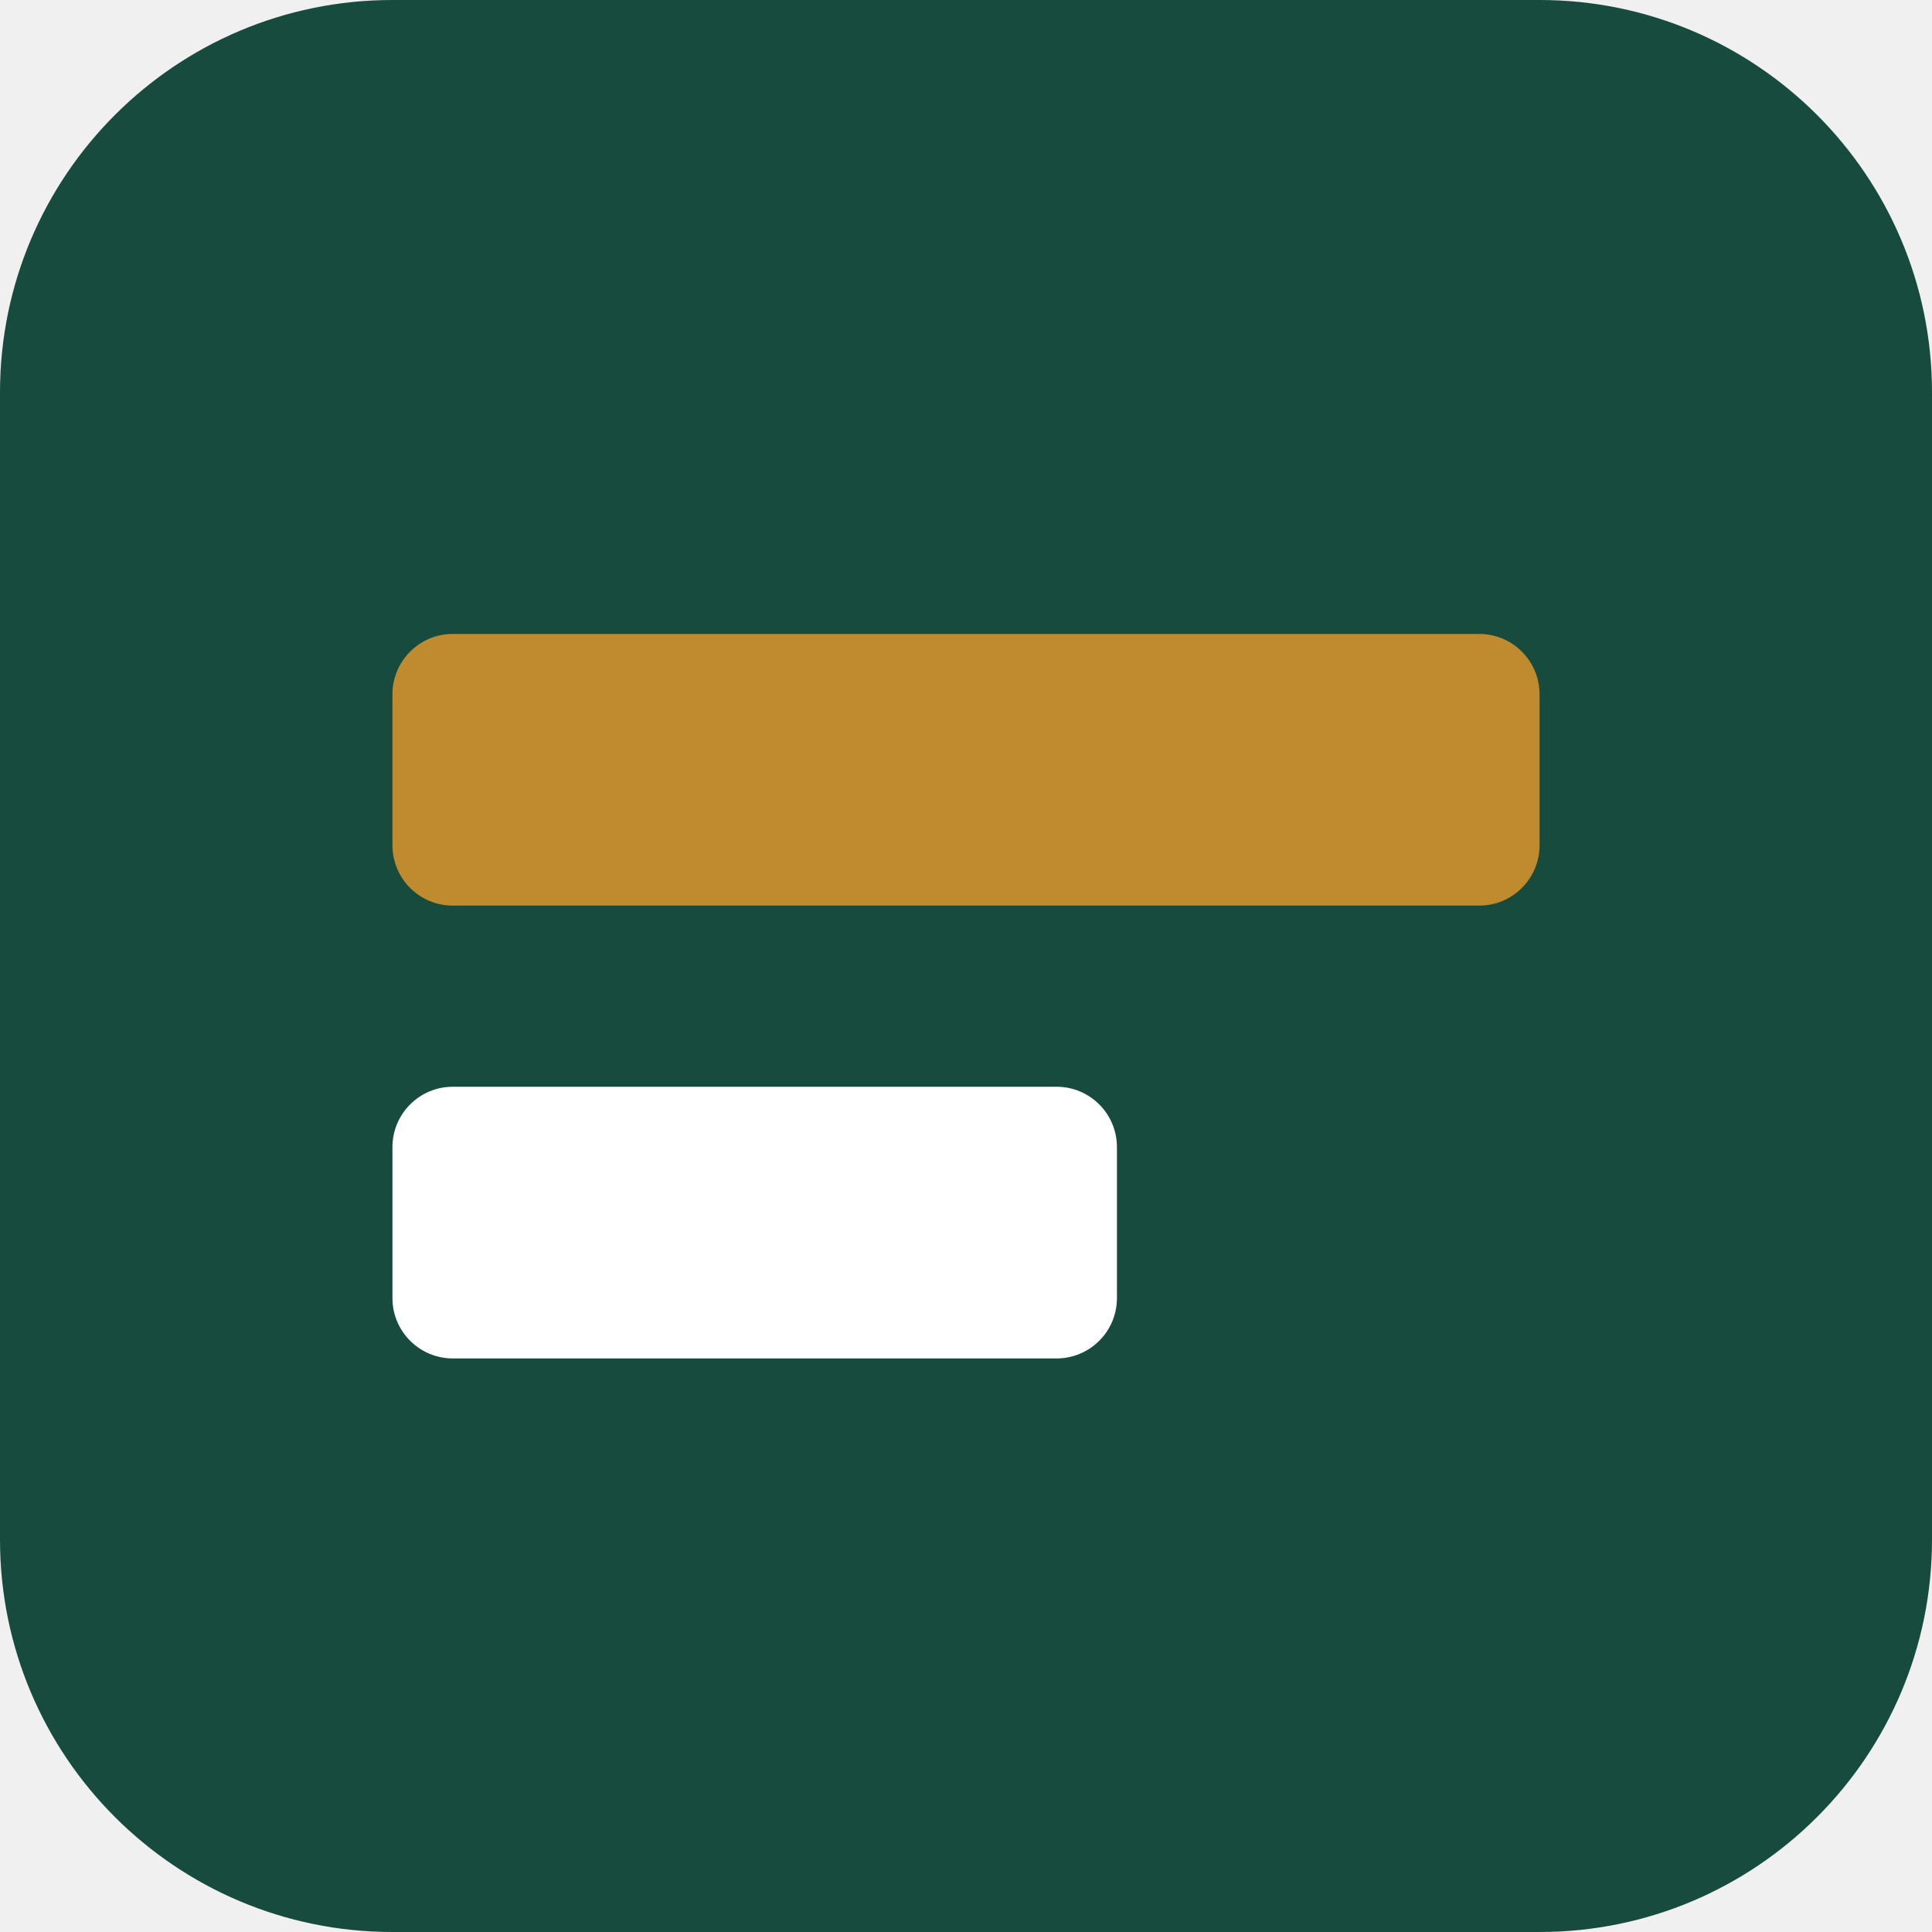
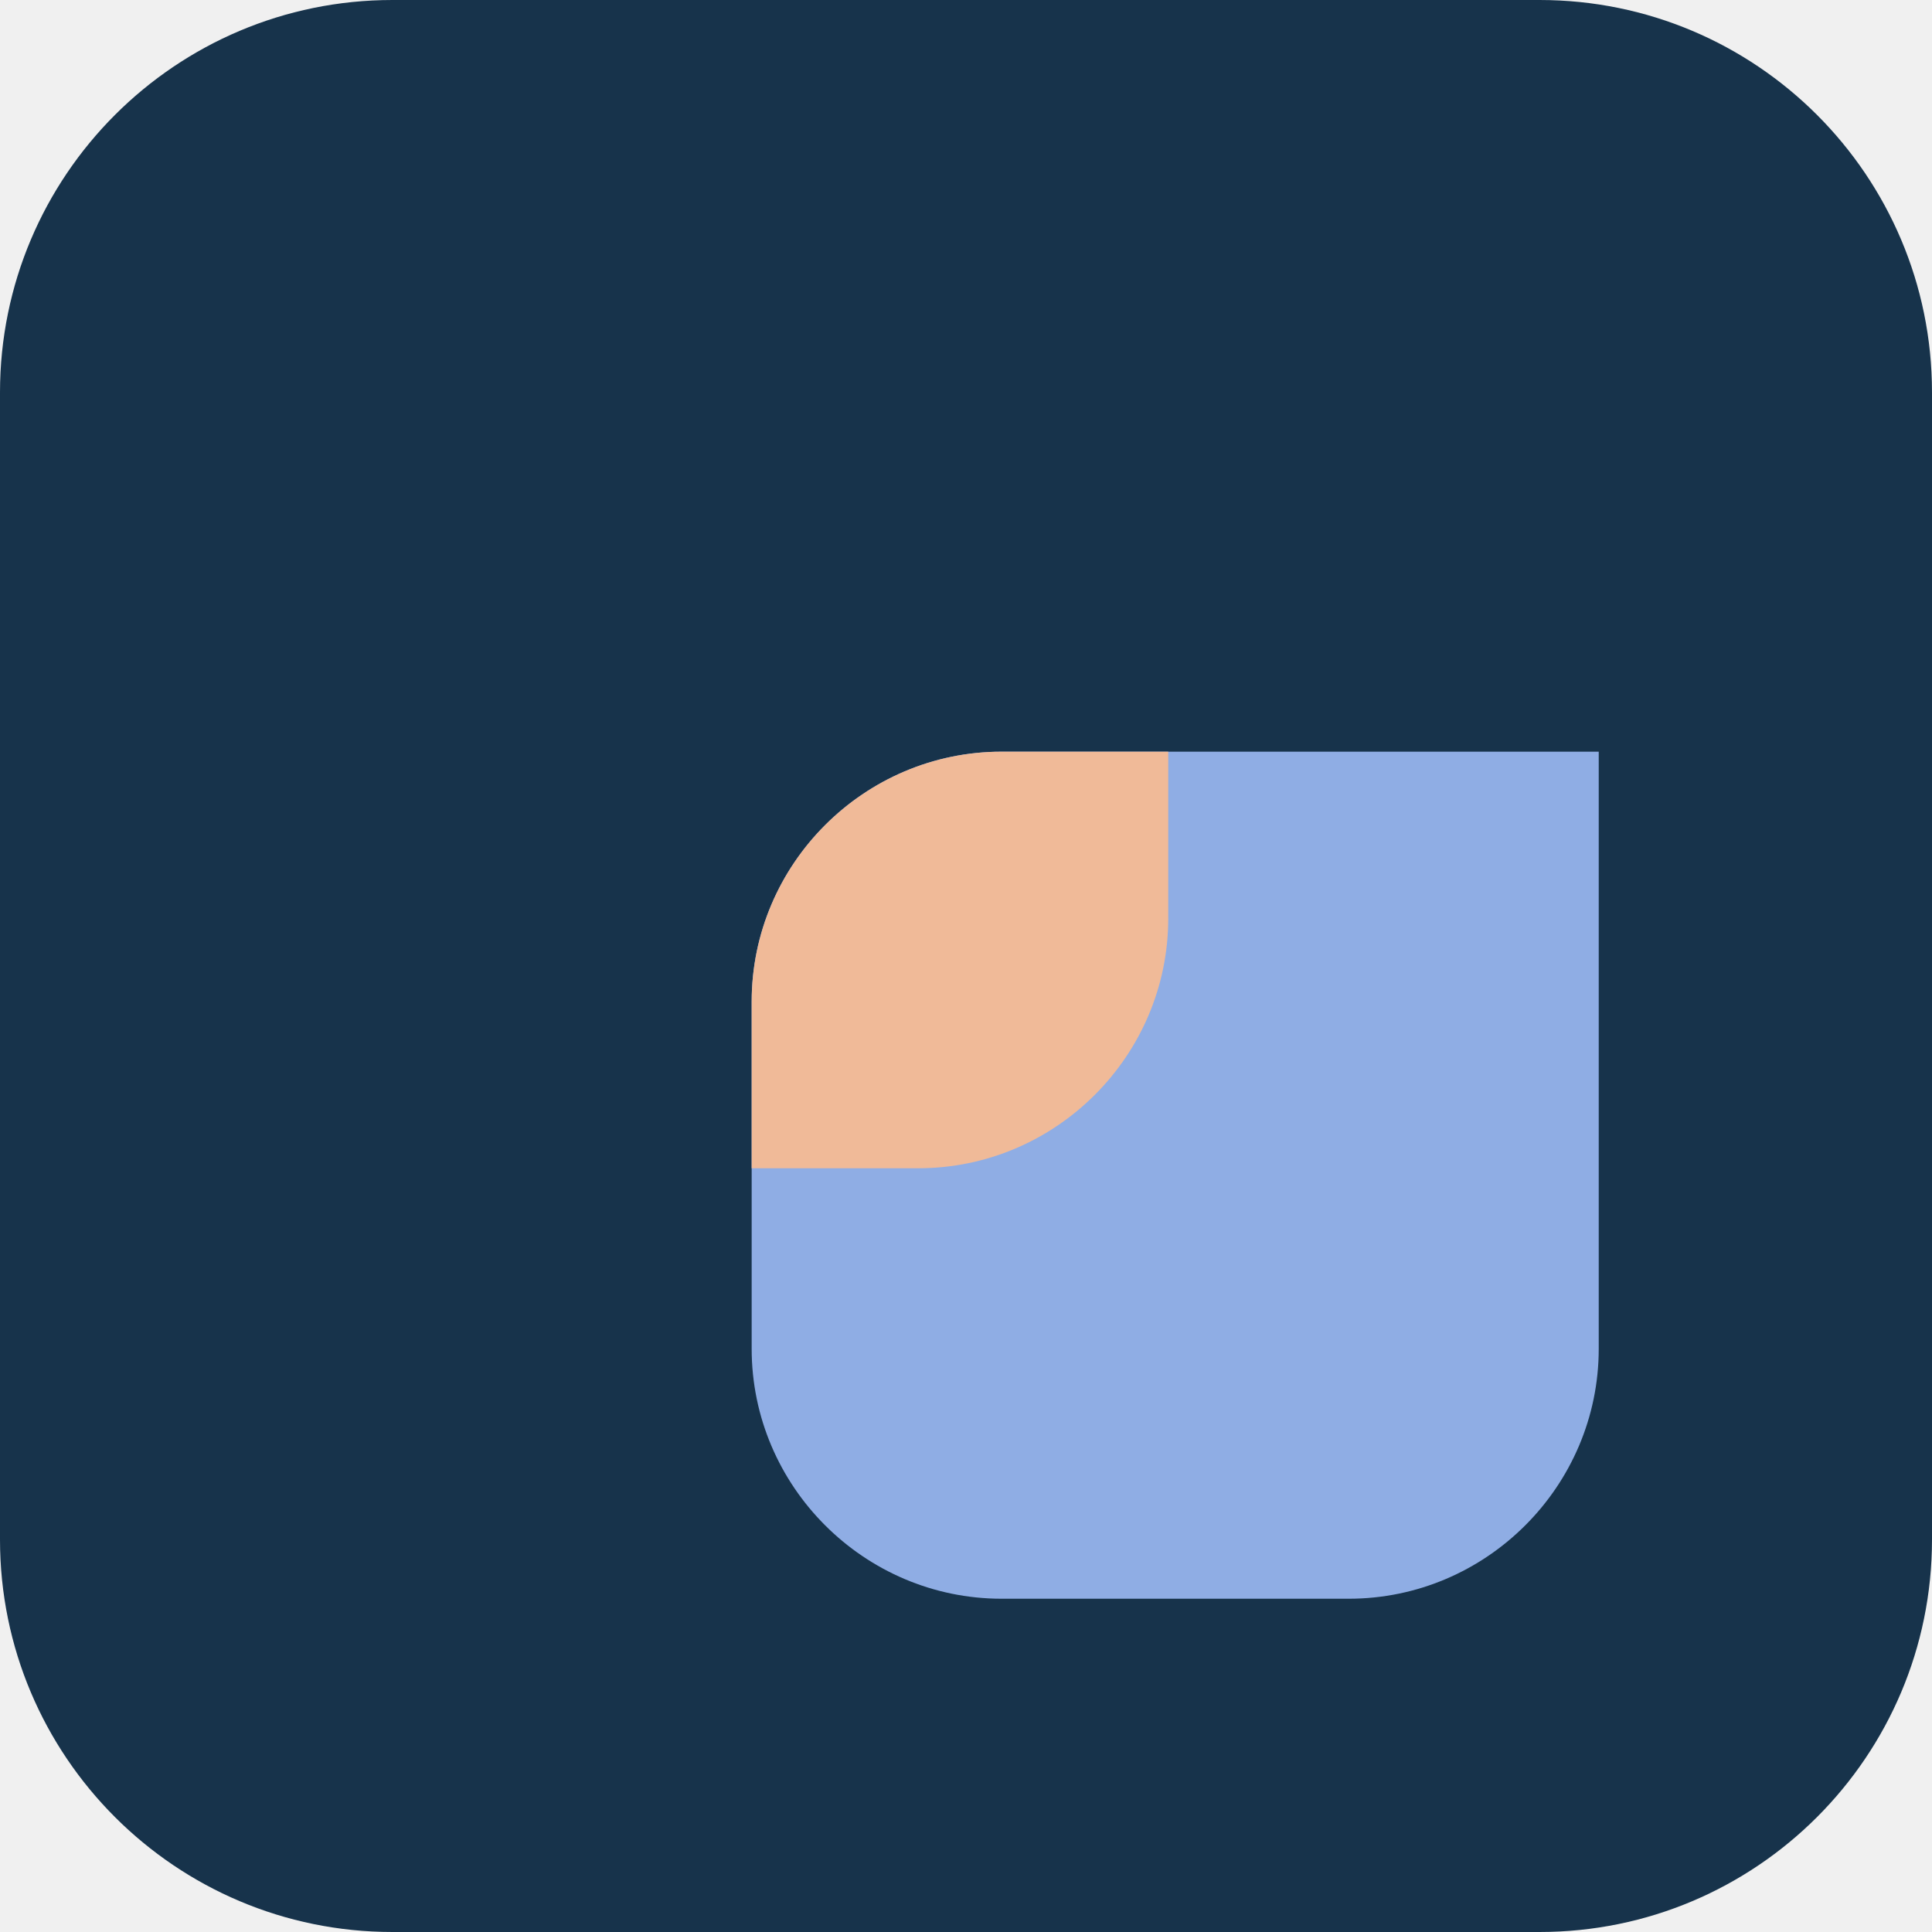
- <svg xmlns="http://www.w3.org/2000/svg" viewBox="0 0 64 64">
-   <rect width="64" height="64" rx="13" fill="#174b3e" />
-   <rect x="13" y="21" width="38" height="9" rx="2" fill="#c08a2e" />
-   <rect x="13" y="36" width="24" height="9" rx="2" fill="#ffffff" />
+ <svg xmlns="http://www.w3.org/2000/svg" viewBox="0 0 64 64" role="img" aria-label="JBHNTR">
+   <rect width="64" height="64" rx="13" fill="#17334B" />
+   <g transform="translate(8.8,8.8) scale(0.46)">
+     <path d="M4 22C4 12.1 12.1 4 22 4h43v43c0 9.9-8.1 18-18 18H22C12.1 65 4 56.9 4 47V22Z" fill="#17334B" />
+     <path d="M35 53c0-9.9 8.1-18 18-18h43v43c0 9.9-8.1 18-18 18H53c-9.9 0-18-8.1-18-18V53Z" fill="#8FADE4" />
+     <path d="M35 53C35 43.1 43.1 35 53 35h12v12c0 9.9-8.1 18-18 18H35Z" fill="#F0BA98" />
+   </g>
</svg>
